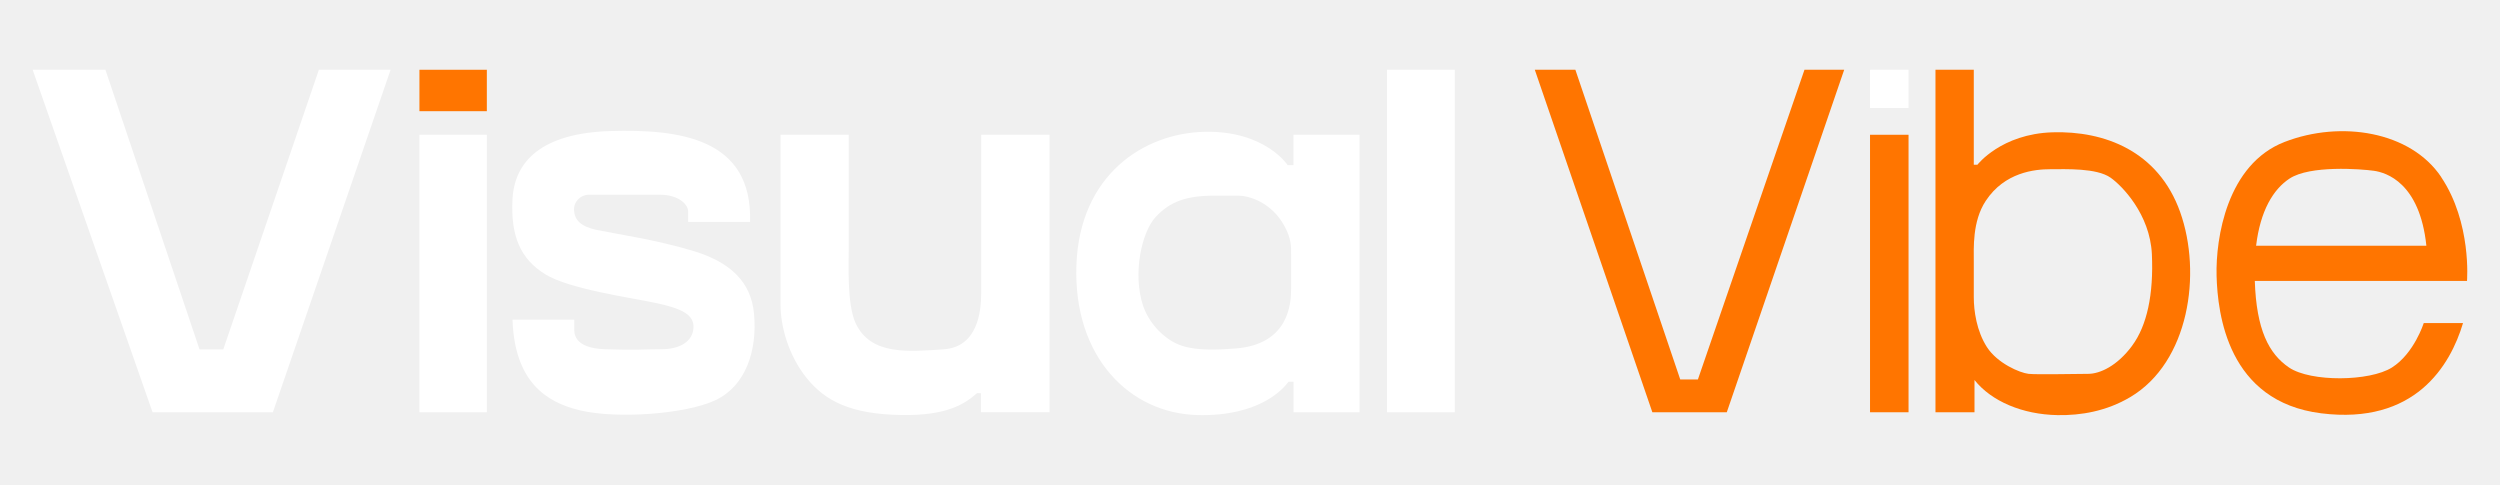
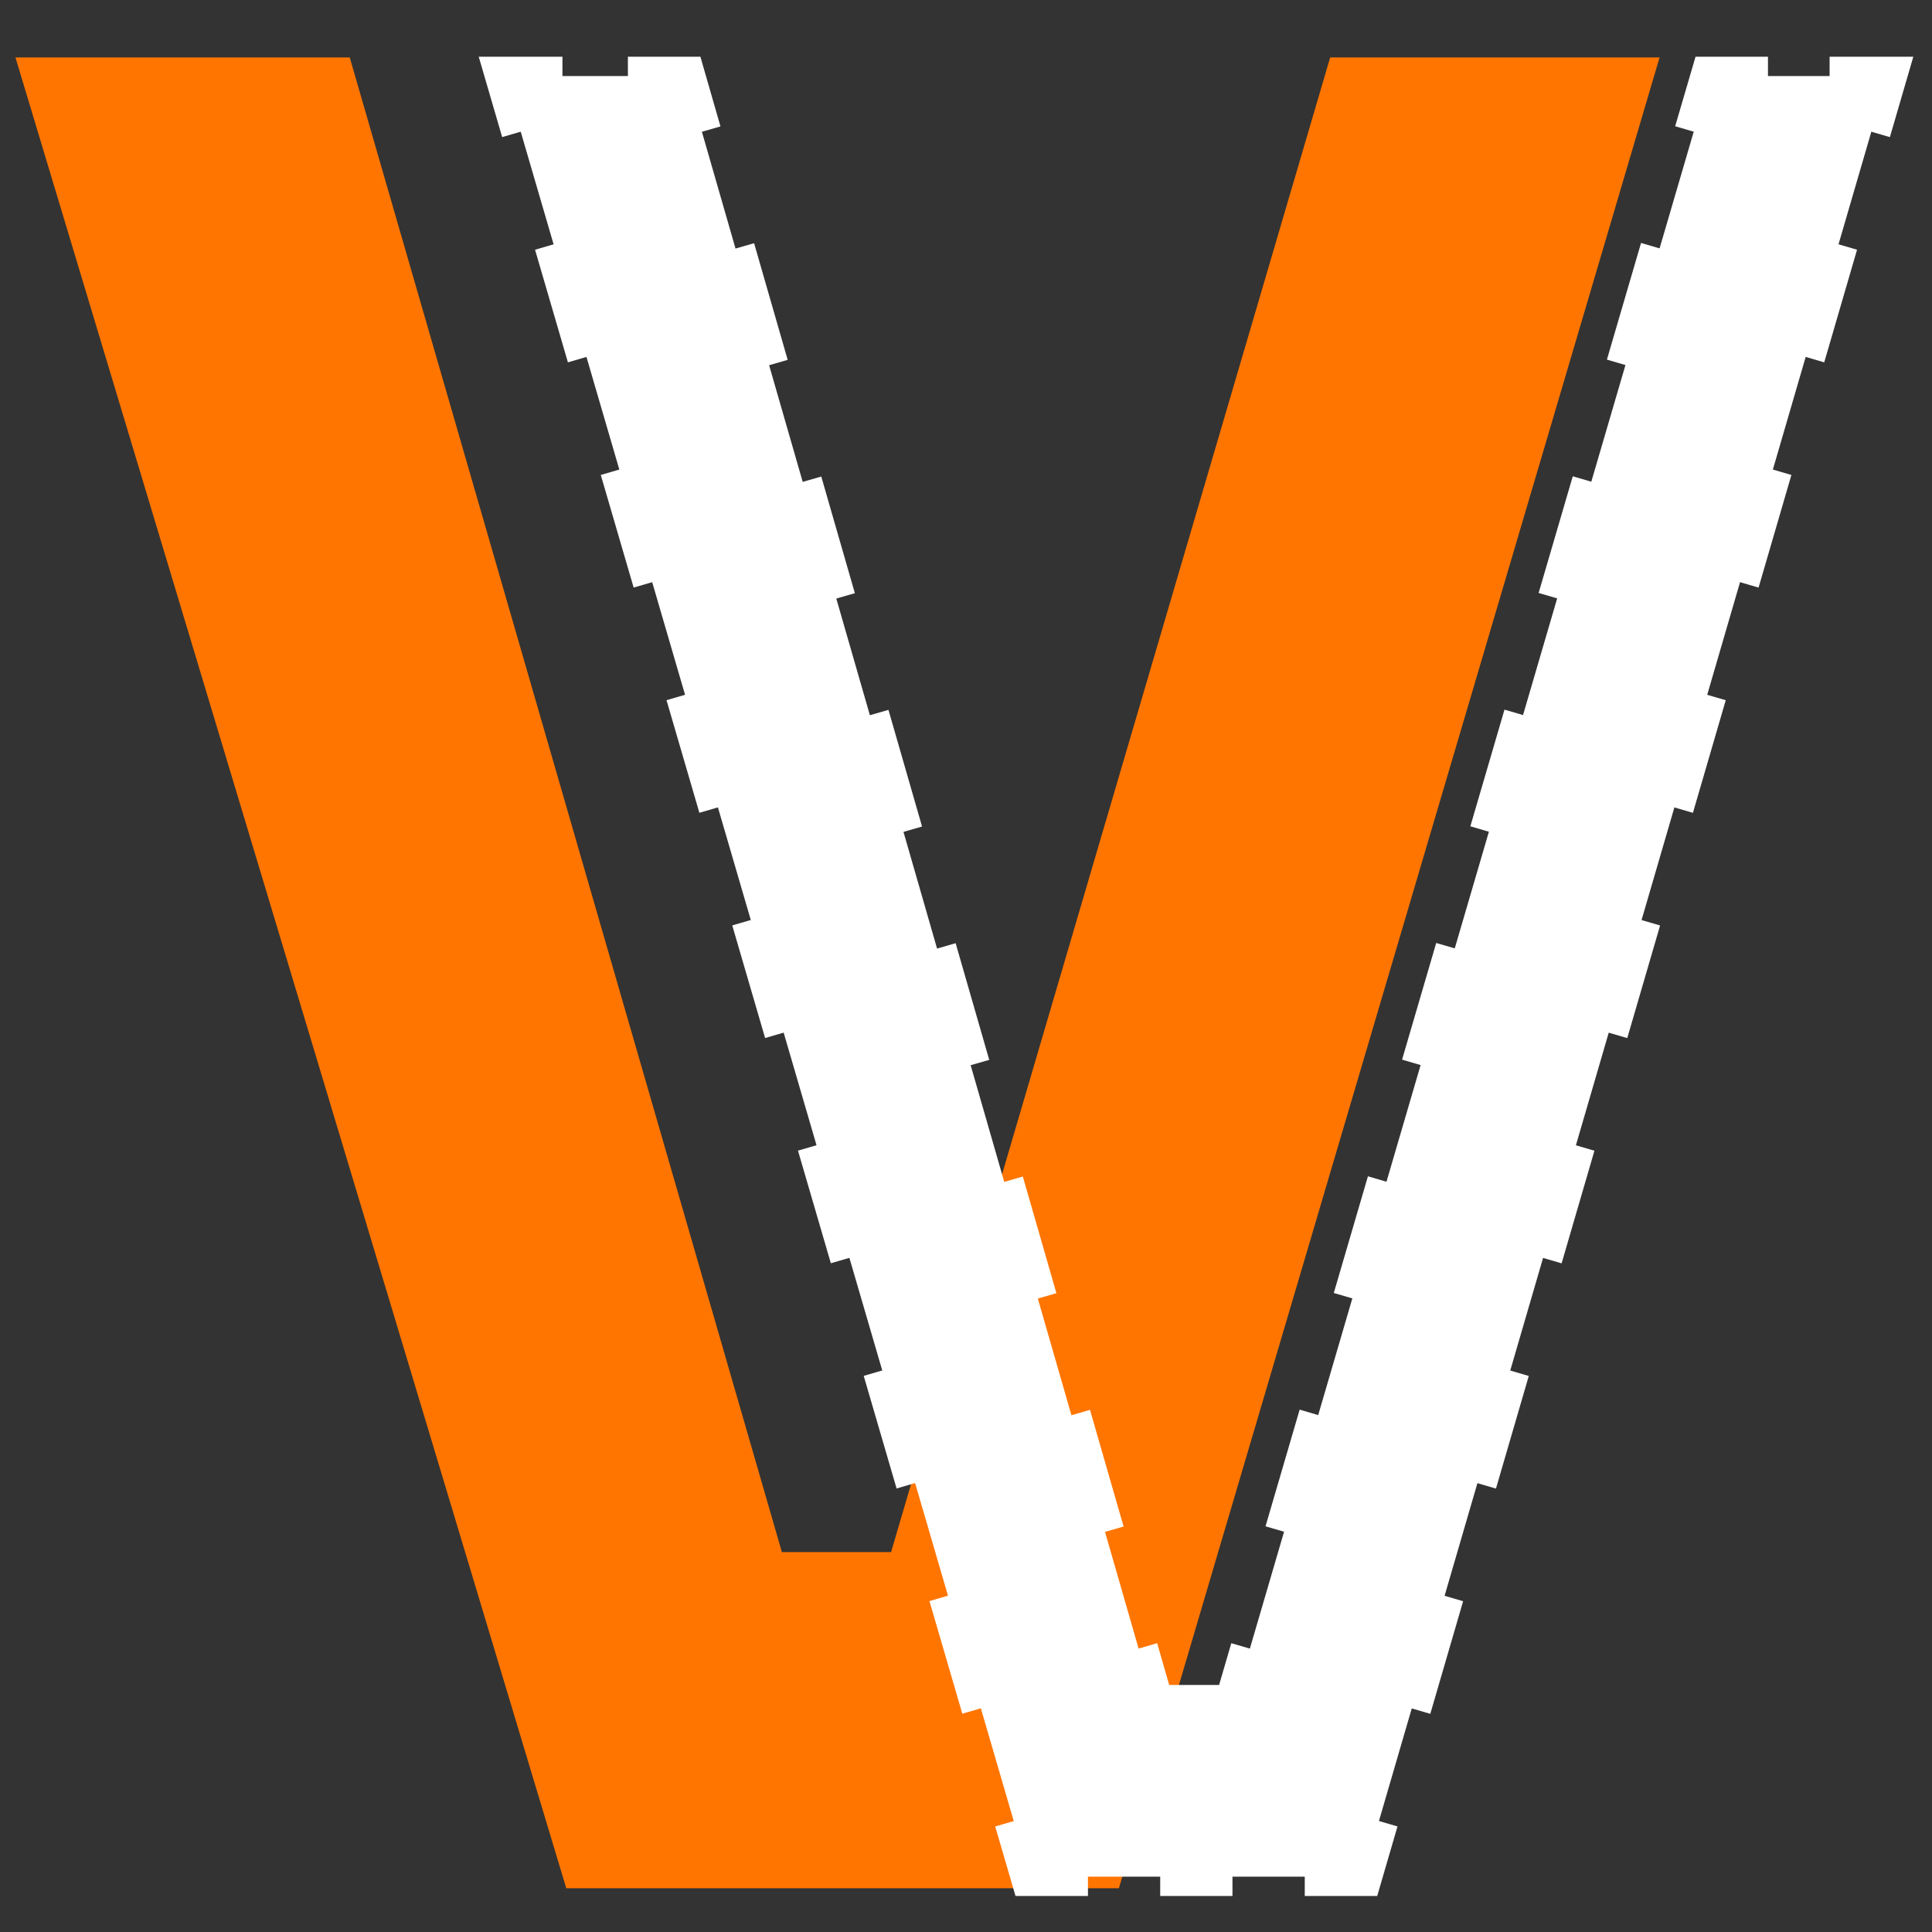
- <svg xmlns="http://www.w3.org/2000/svg" id="Layer_1" data-name="Layer 1" viewBox="0 0 498.47 96.68">
+ <svg xmlns="http://www.w3.org/2000/svg" viewBox="0 0 500 500">
  <defs>
    <style>
      .cls-1 {
+         fill: #333;
+       }
+ 
+       .cls-2 {
+         stroke-dasharray: 30.36 30.36;
+       }
+ 
+       .cls-2, .cls-3, .cls-4, .cls-5, .cls-6, .cls-7, .cls-8 {
+         fill: none;
+       }
+ 
+       .cls-2, .cls-3, .cls-4, .cls-5, .cls-7, .cls-8 {
+         stroke: #fff;
+         stroke-miterlimit: 10;
+         stroke-width: 10px;
+       }
+ 
+       .cls-3 {
+         stroke-dasharray: 31.42 31.42;
+       }
+ 
+       .cls-9 {
        fill: #fff;
      }

-       .cls-2 {
-         fill: #ff7500;
+       .cls-4 {
+         stroke-dasharray: 30.36 30.36;
+       }
+ 
+       .cls-5 {
+         stroke-dasharray: 31.46 31.46;
+       }
+ 
+       .cls-10 {
+         fill: url(#Naamloos_verloop_74);
+       }
+ 
+       .cls-11 {
+         fill: #333;
+       }
+ 
+       .cls-8 {
+         stroke-dasharray: 18.7 18.7;
      }
    </style>
+     <linearGradient id="Naamloos_verloop_74" data-name="Naamloos verloop 74" x1="4" y1="251.77" x2="429.5" y2="251.77" gradientUnits="userSpaceOnUse">
+       <stop offset="0" stop-color="#ff7500" />
+       <stop offset="1" stop-color="#ff7500" />
+     </linearGradient>
  </defs>
-   <rect class="cls-2" x="83.63" y="13.91" width="13.44" height="8.26" />
-   <g>
-     <polygon class="cls-1" points="6.51 13.91 30.42 82.2 54.41 82.2 77.88 13.91 63.58 13.91 44.52 69.66 39.78 69.66 21.02 13.91 6.51 13.91" />
-     <rect class="cls-1" x="83.63" y="26.87" width="13.44" height="55.33" />
-     <path class="cls-1" d="m149.56,44.25h-12.35v-2.1c0-1.35-1.87-3.32-5.58-3.32h-14.27c-1.59,0-3.05,1.4-2.9,3.19s1.24,3.14,4.56,3.84,11.96,1.95,19.38,4.23,11.33,6.26,11.93,12.35c.74,7.52-1.71,14.52-7.63,17.33s-19.75,3.82-27.18,2.02c-6.65-1.61-12.92-5.71-13.33-18.05h12.31v1.73c0,.69-.33,3.93,6.05,4.16s7.59,0,11.33,0,6.23-1.58,6.39-4.23-2.27-3.87-7.46-4.98-17.36-2.77-22.17-5.78-6.86-7.5-6.45-14.97,5.76-13.12,19.5-13.54c13.75-.41,28.38,1.4,27.86,18.13Z" />
-     <path class="cls-1" d="m155.63,26.87v33.96c0,4.2,1.58,10.08,5.24,14.59s8.71,7.16,18.81,7.33c9.2.16,12.65-2.21,15.14-4.37l.77.03v3.78h13.67V26.87h-13.62v31.52c0,3.86-.75,10.82-7.53,11.26s-14.52,1.32-17.53-5.26c-1.73-3.77-1.35-11.97-1.35-14.91v-22.62h-13.61Z" />
-     <path class="cls-1" d="m257.9,26.87v6.05h-1.16s-4.49-6.9-16.55-6.64c-12.06.26-24.95,8.51-25.57,26.66s10.51,29.49,24.21,29.82c12.39.29,17.12-5.33,18.09-6.65h.99v6.09h13.16V26.87h-13.16Zm-.47,23.86v6.92c0,2.8-.42,11-11.03,11.83-4.93.39-8.97.38-11.87-.99-2.79-1.32-5.51-4.21-6.63-7.58-2.07-6.29-.31-14.56,2.52-17.64,2.84-3.08,6.14-4.26,11.72-4.26h4.78c1.99,0,6.55,1.24,9.16,6.02,1.42,2.59,1.35,4.08,1.35,5.71Z" />
-     <rect class="cls-1" x="276.55" y="13.91" width="13.52" height="68.29" />
-   </g>
-   <path class="cls-2" d="m434.7,42.29c-4.36-12.24-15.16-16.22-25.43-15.91-10.27.31-14.99,6.46-14.99,6.46h-.73V13.91h-7.64v68.29h7.78v-6.43c3.37,4.24,9.55,6.87,16.55,7,4.7.09,9.81-.8,14.52-3.6,11.72-6.95,14.3-24.64,9.94-36.88Zm-9.58,26.65c-2.97,4.01-6.4,5.6-8.78,5.6s-10.18.18-11.86,0c-1.75-.19-6.22-2.1-8.3-5.32-2.08-3.22-2.63-7.26-2.63-9.96v-7.05c0-2.7-.31-8.06,2.37-12.14,3.77-5.74,9.8-6.33,12.88-6.33s9.23-.28,12.03,1.69c2.25,1.58,7.87,7.28,8.23,15.27.36,7.99-.97,14.22-3.94,18.23Z" />
-   <path class="cls-2" d="m486.75,35.3c-6.12-9.13-20.03-11.34-31.23-7-11.48,4.44-13.76,19.18-13.56,26.72.21,7.54,2.2,25.06,20.87,27.39,18.67,2.33,25.73-9.49,28.27-18h-7.83s-1.92,6.07-6.35,8.87c-4.43,2.8-16.2,2.92-20.51,0-4.03-2.73-6.51-7.53-6.83-17.27h42.31s.97-11.57-5.15-20.7Zm-36.91,13.69c.84-6.97,3.41-11.24,6.66-13.38,4.1-2.7,14.18-1.92,16.81-1.56,2.41.34,9.15,2.32,10.48,14.94h-33.95Z" />
-   <polygon class="cls-2" points="306.02 13.91 329.46 82.2 344.3 82.2 367.71 13.91 359.79 13.91 338.54 75.66 335.02 75.66 314.11 13.91 306.02 13.91" />
-   <g>
-     <rect class="cls-1" x="372.86" y="13.91" width="7.68" height="7.63" />
-     <rect class="cls-2" x="372.86" y="26.87" width="7.68" height="55.33" />
+   <rect class="cls-1" width="500" height="500" />
+   <g id="Layer_1" data-name="Layer 1">
+     <rect class="cls-11" width="500" height="500" />
+     <polygon class="cls-10" points="4 14.86 146.55 488.68 289.57 488.68 429.5 14.86 344.25 14.86 230.61 401.68 202.35 401.68 90.51 14.86 4 14.86" />
+     <g>
+       <polygon class="cls-9" points="130.56 19.68 266.56 485.68 352.67 485.68 488.5 19.68 442.55 19.68 319.25 441.06 298.82 441.06 177.5 19.68 130.56 19.68" />
+       <g>
+         <polyline class="cls-7" points="145.56 19.68 130.56 19.68 134.76 34.08" />
+         <line class="cls-4" x1="143.27" y1="63.23" x2="258.11" y2="456.71" />
+         <polyline class="cls-7" points="262.36 471.29 266.56 485.68 281.56 485.68" />
+         <line class="cls-8" x1="300.26" y1="485.68" x2="328.32" y2="485.68" />
+         <polyline class="cls-7" points="337.67 485.68 352.67 485.68 356.87 471.28" />
+         <line class="cls-2" x1="365.36" y1="442.14" x2="480.05" y2="48.66" />
+         <polyline class="cls-7" points="484.3 34.09 488.5 19.68 473.5 19.68" />
+         <polyline class="cls-7" points="457.55 19.68 442.55 19.68 438.33 34.08" />
+         <line class="cls-5" x1="429.5" y1="64.28" x2="327.88" y2="411.56" />
+         <polyline class="cls-7" points="323.46 426.66 319.25 441.06 298.82 441.06 294.67 426.64" />
+         <line class="cls-3" x1="285.98" y1="396.45" x2="186" y2="49.2" />
+         <polyline class="cls-7" points="181.65 34.1 177.5 19.68 162.5 19.68" />
+       </g>
+     </g>
+     <rect class="cls-6" y="-4.32" width="500" height="504.32" />
  </g>
</svg>
